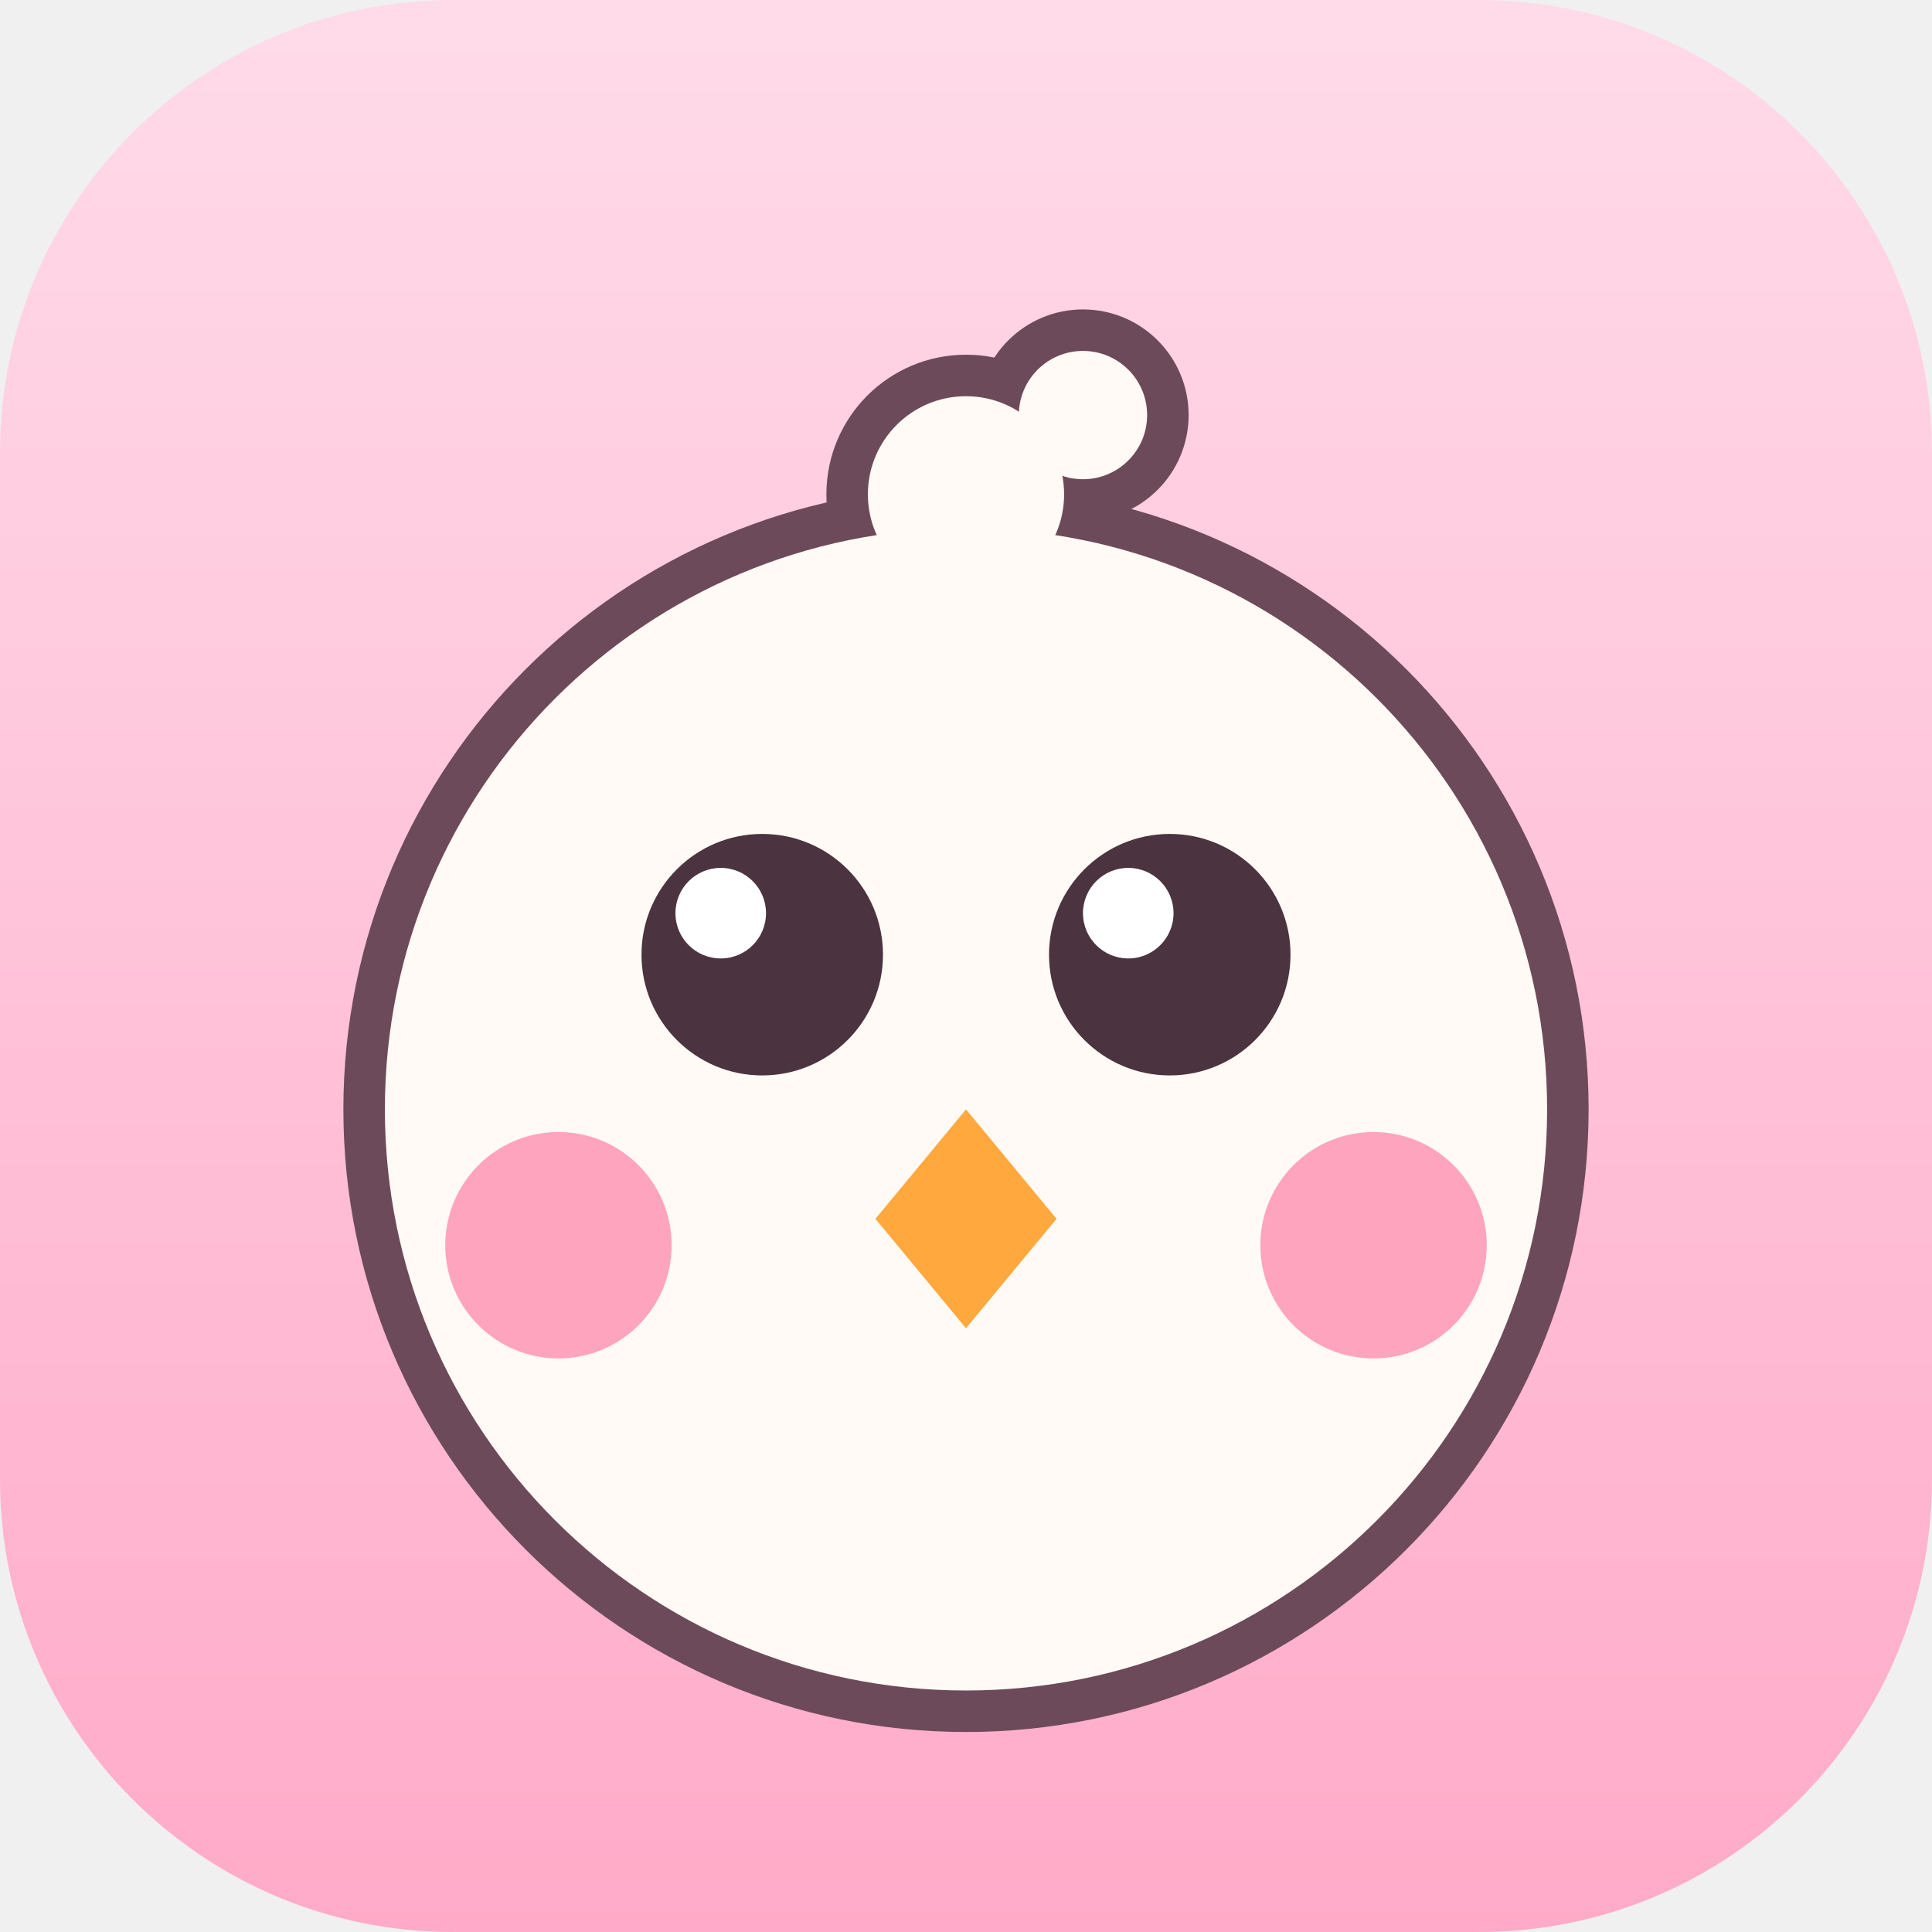
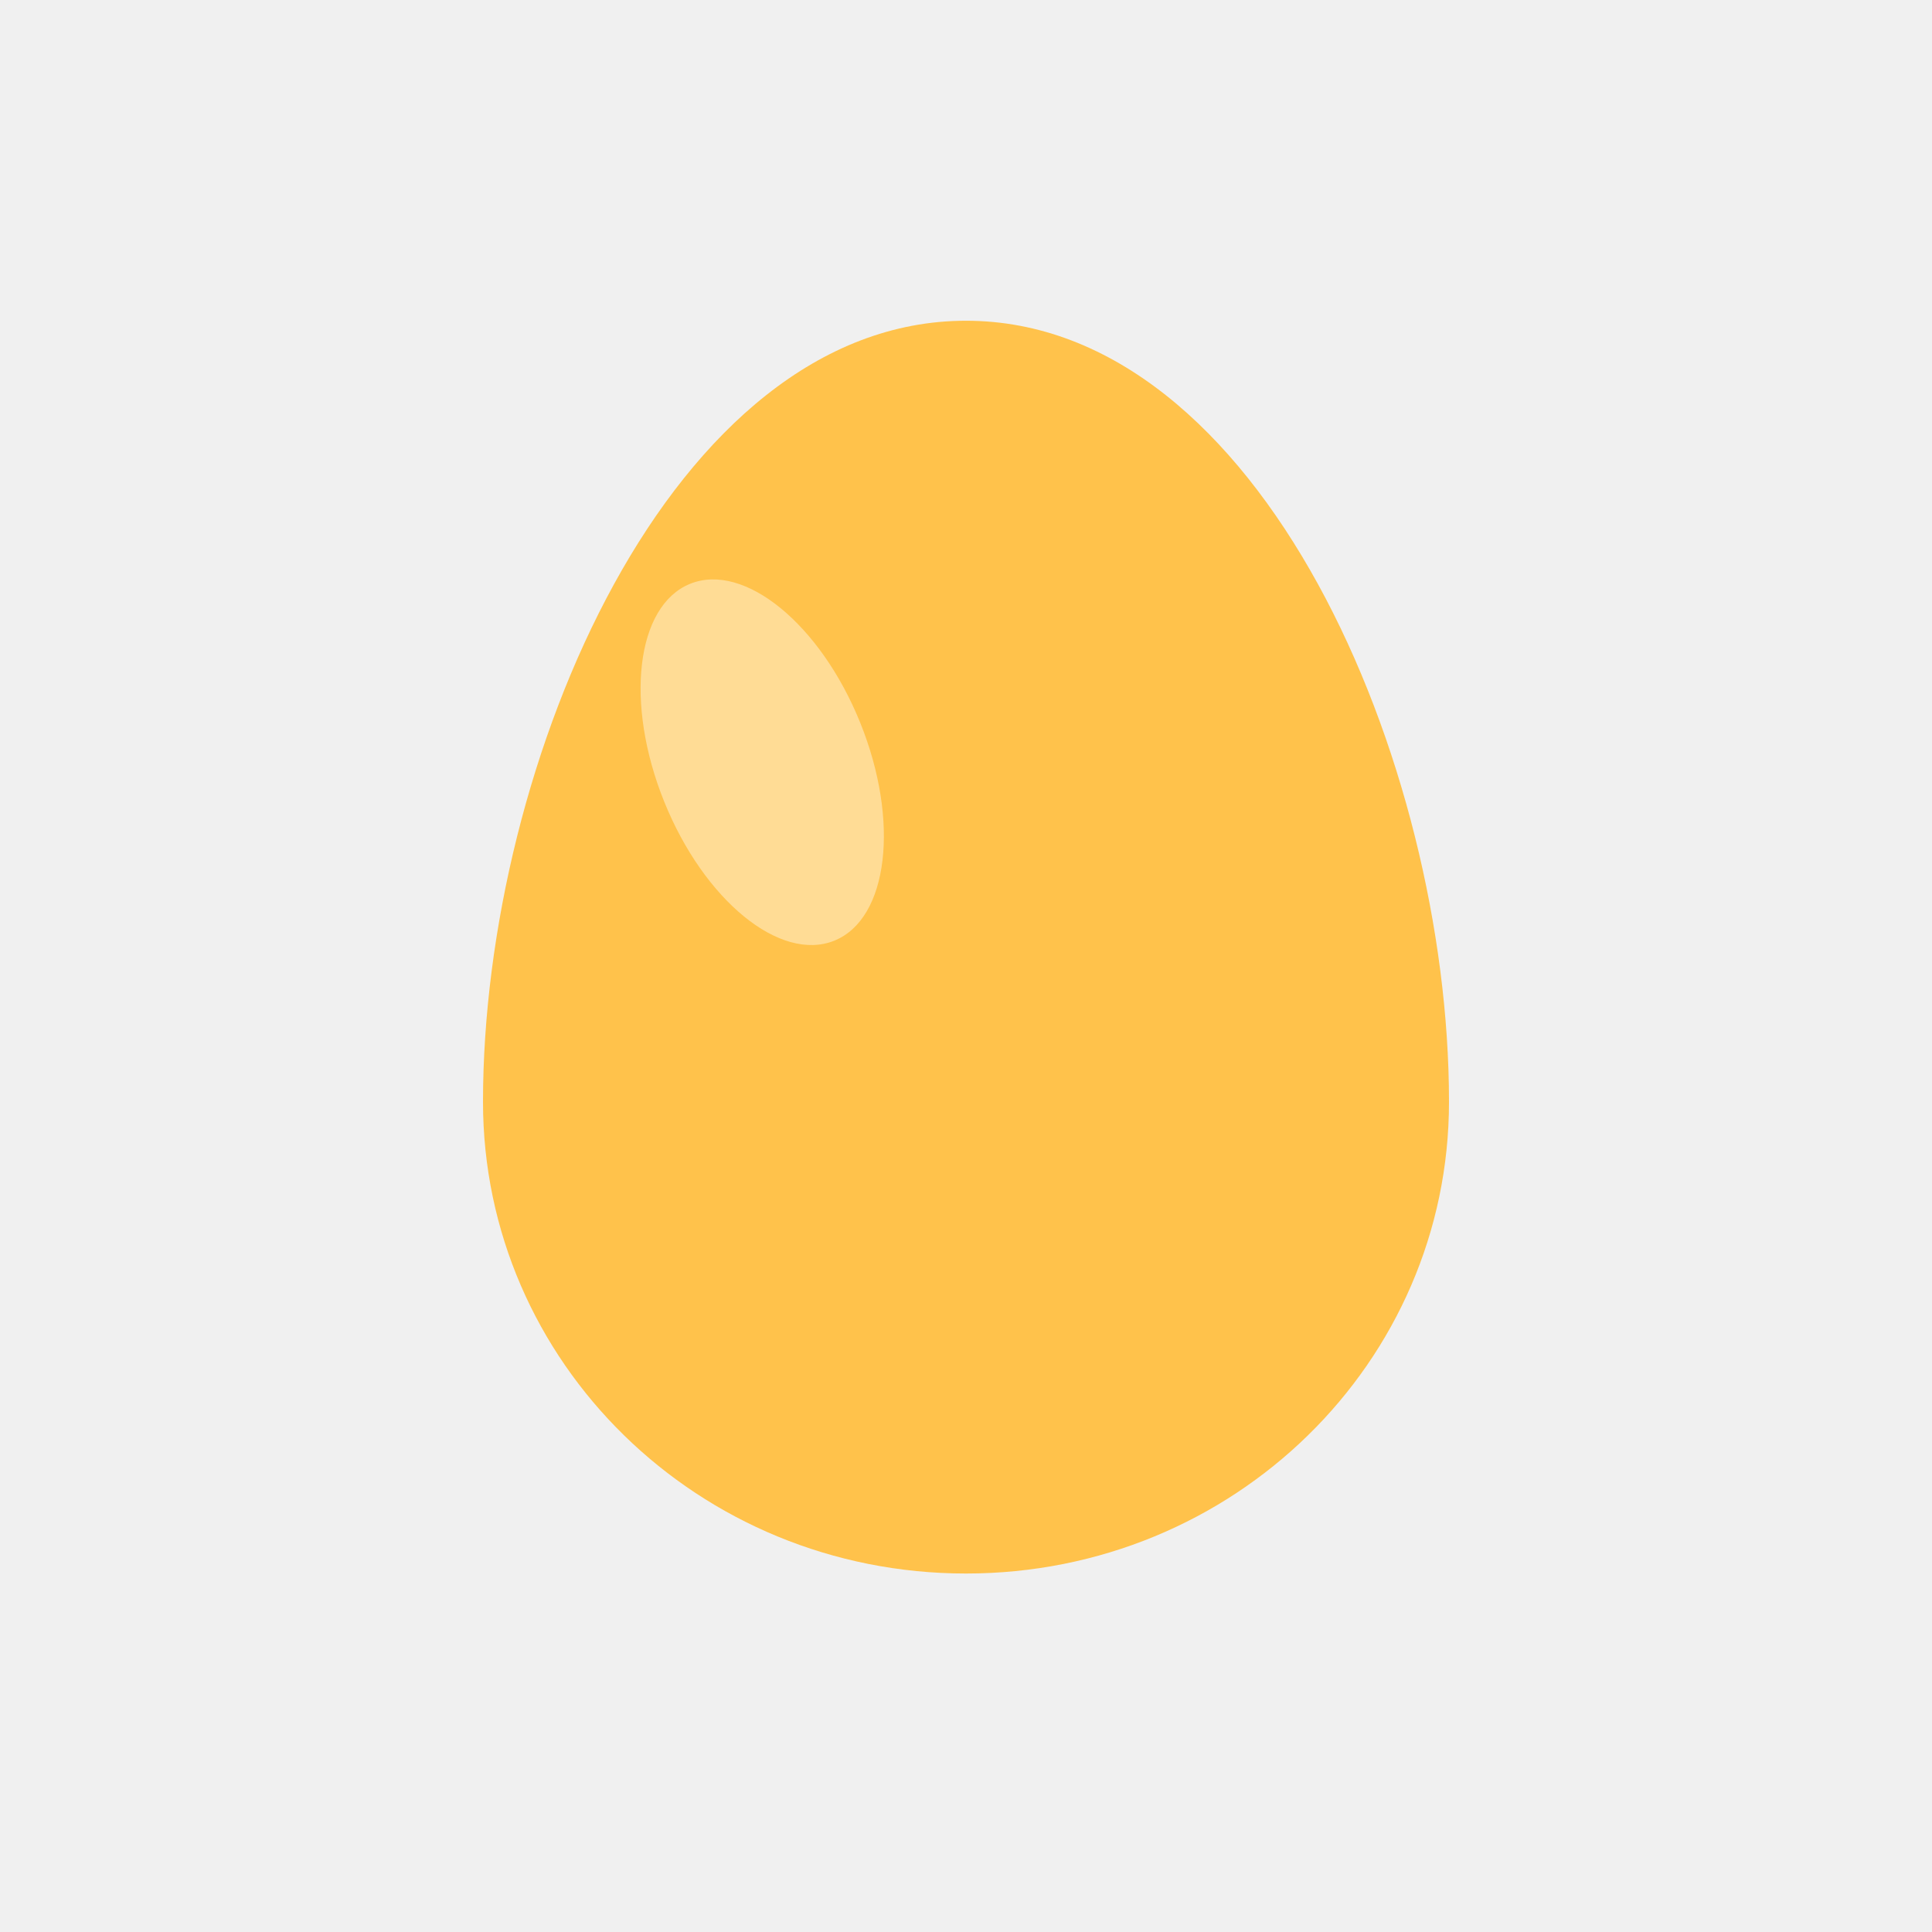
<svg xmlns="http://www.w3.org/2000/svg" viewBox="0 0 512 512" role="img" aria-label="Stork">
-   <defs>
-     <linearGradient id="sky" x1="0" y1="0" x2="0" y2="1">
-       <stop offset="0" stop-color="#ffdbe9" />
-       <stop offset="1" stop-color="#ffaac8" />
-     </linearGradient>
-     <g id="chick">
-       <circle cx="287" cy="110" r="17" />
-       <circle cx="256" cy="131" r="26" />
-       <circle cx="256" cy="294" r="154" />
-     </g>
-   </defs>
-   <rect width="512" height="512" rx="120" fill="url(#sky)" />
-   <use href="#chick" fill="#6d4a5a" stroke="#6d4a5a" stroke-width="22" />
-   <use href="#chick" fill="#fffaf6" />
-   <circle cx="148" cy="330" r="30" fill="#ff8fb2" opacity="0.8" />
-   <circle cx="364" cy="330" r="30" fill="#ff8fb2" opacity="0.8" />
-   <circle cx="202" cy="253" r="32" fill="#4b3340" />
-   <circle cx="310" cy="253" r="32" fill="#4b3340" />
-   <circle cx="191" cy="242" r="12" fill="#fff" />
-   <circle cx="299" cy="242" r="12" fill="#fff" />
-   <path d="M256 294 L280 323 L256 352 L232 323 Z" fill="#ffa83d" />
+   <path d="M256 85C334 85 384 202 384 292C384 361 327 417 256 417C185 417 128 361 128 292C128 202 178 85 256 85Z" fill="#ffc24b" />
+   <ellipse cx="202" cy="202" rx="28" ry="51" transform="rotate(-22 202 202)" fill="#fff6e0" opacity="0.5" />
</svg>
